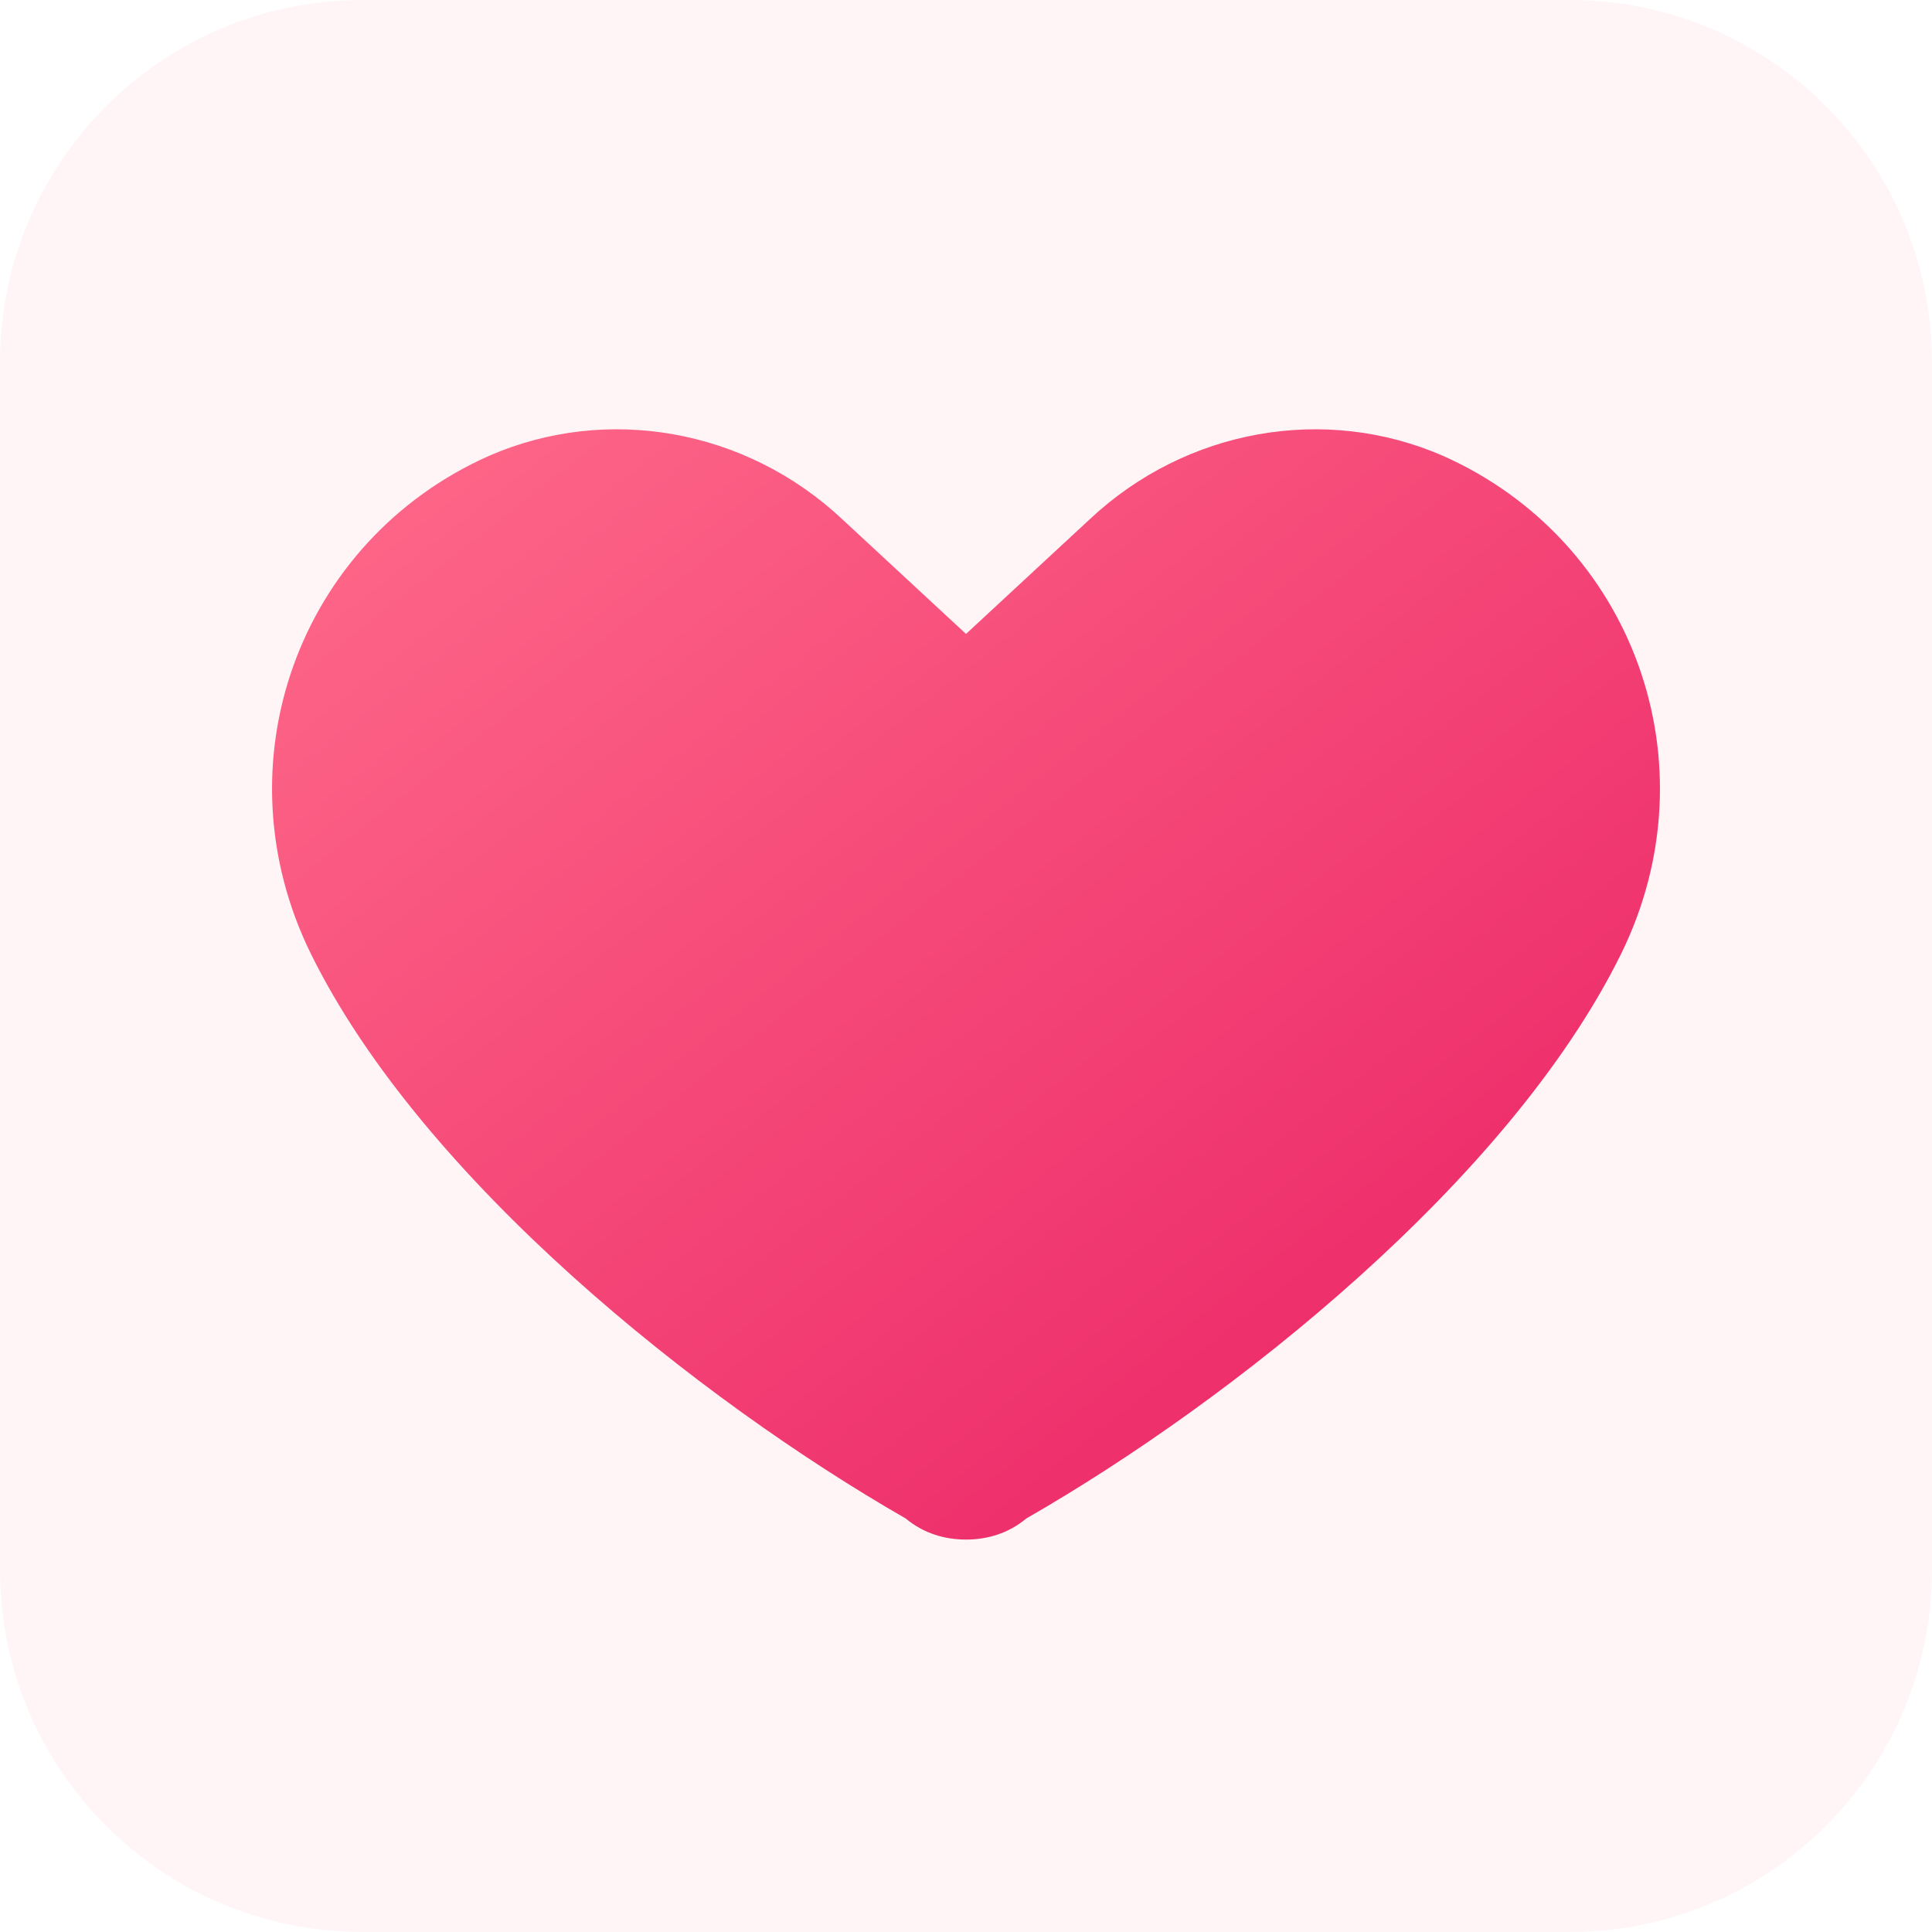
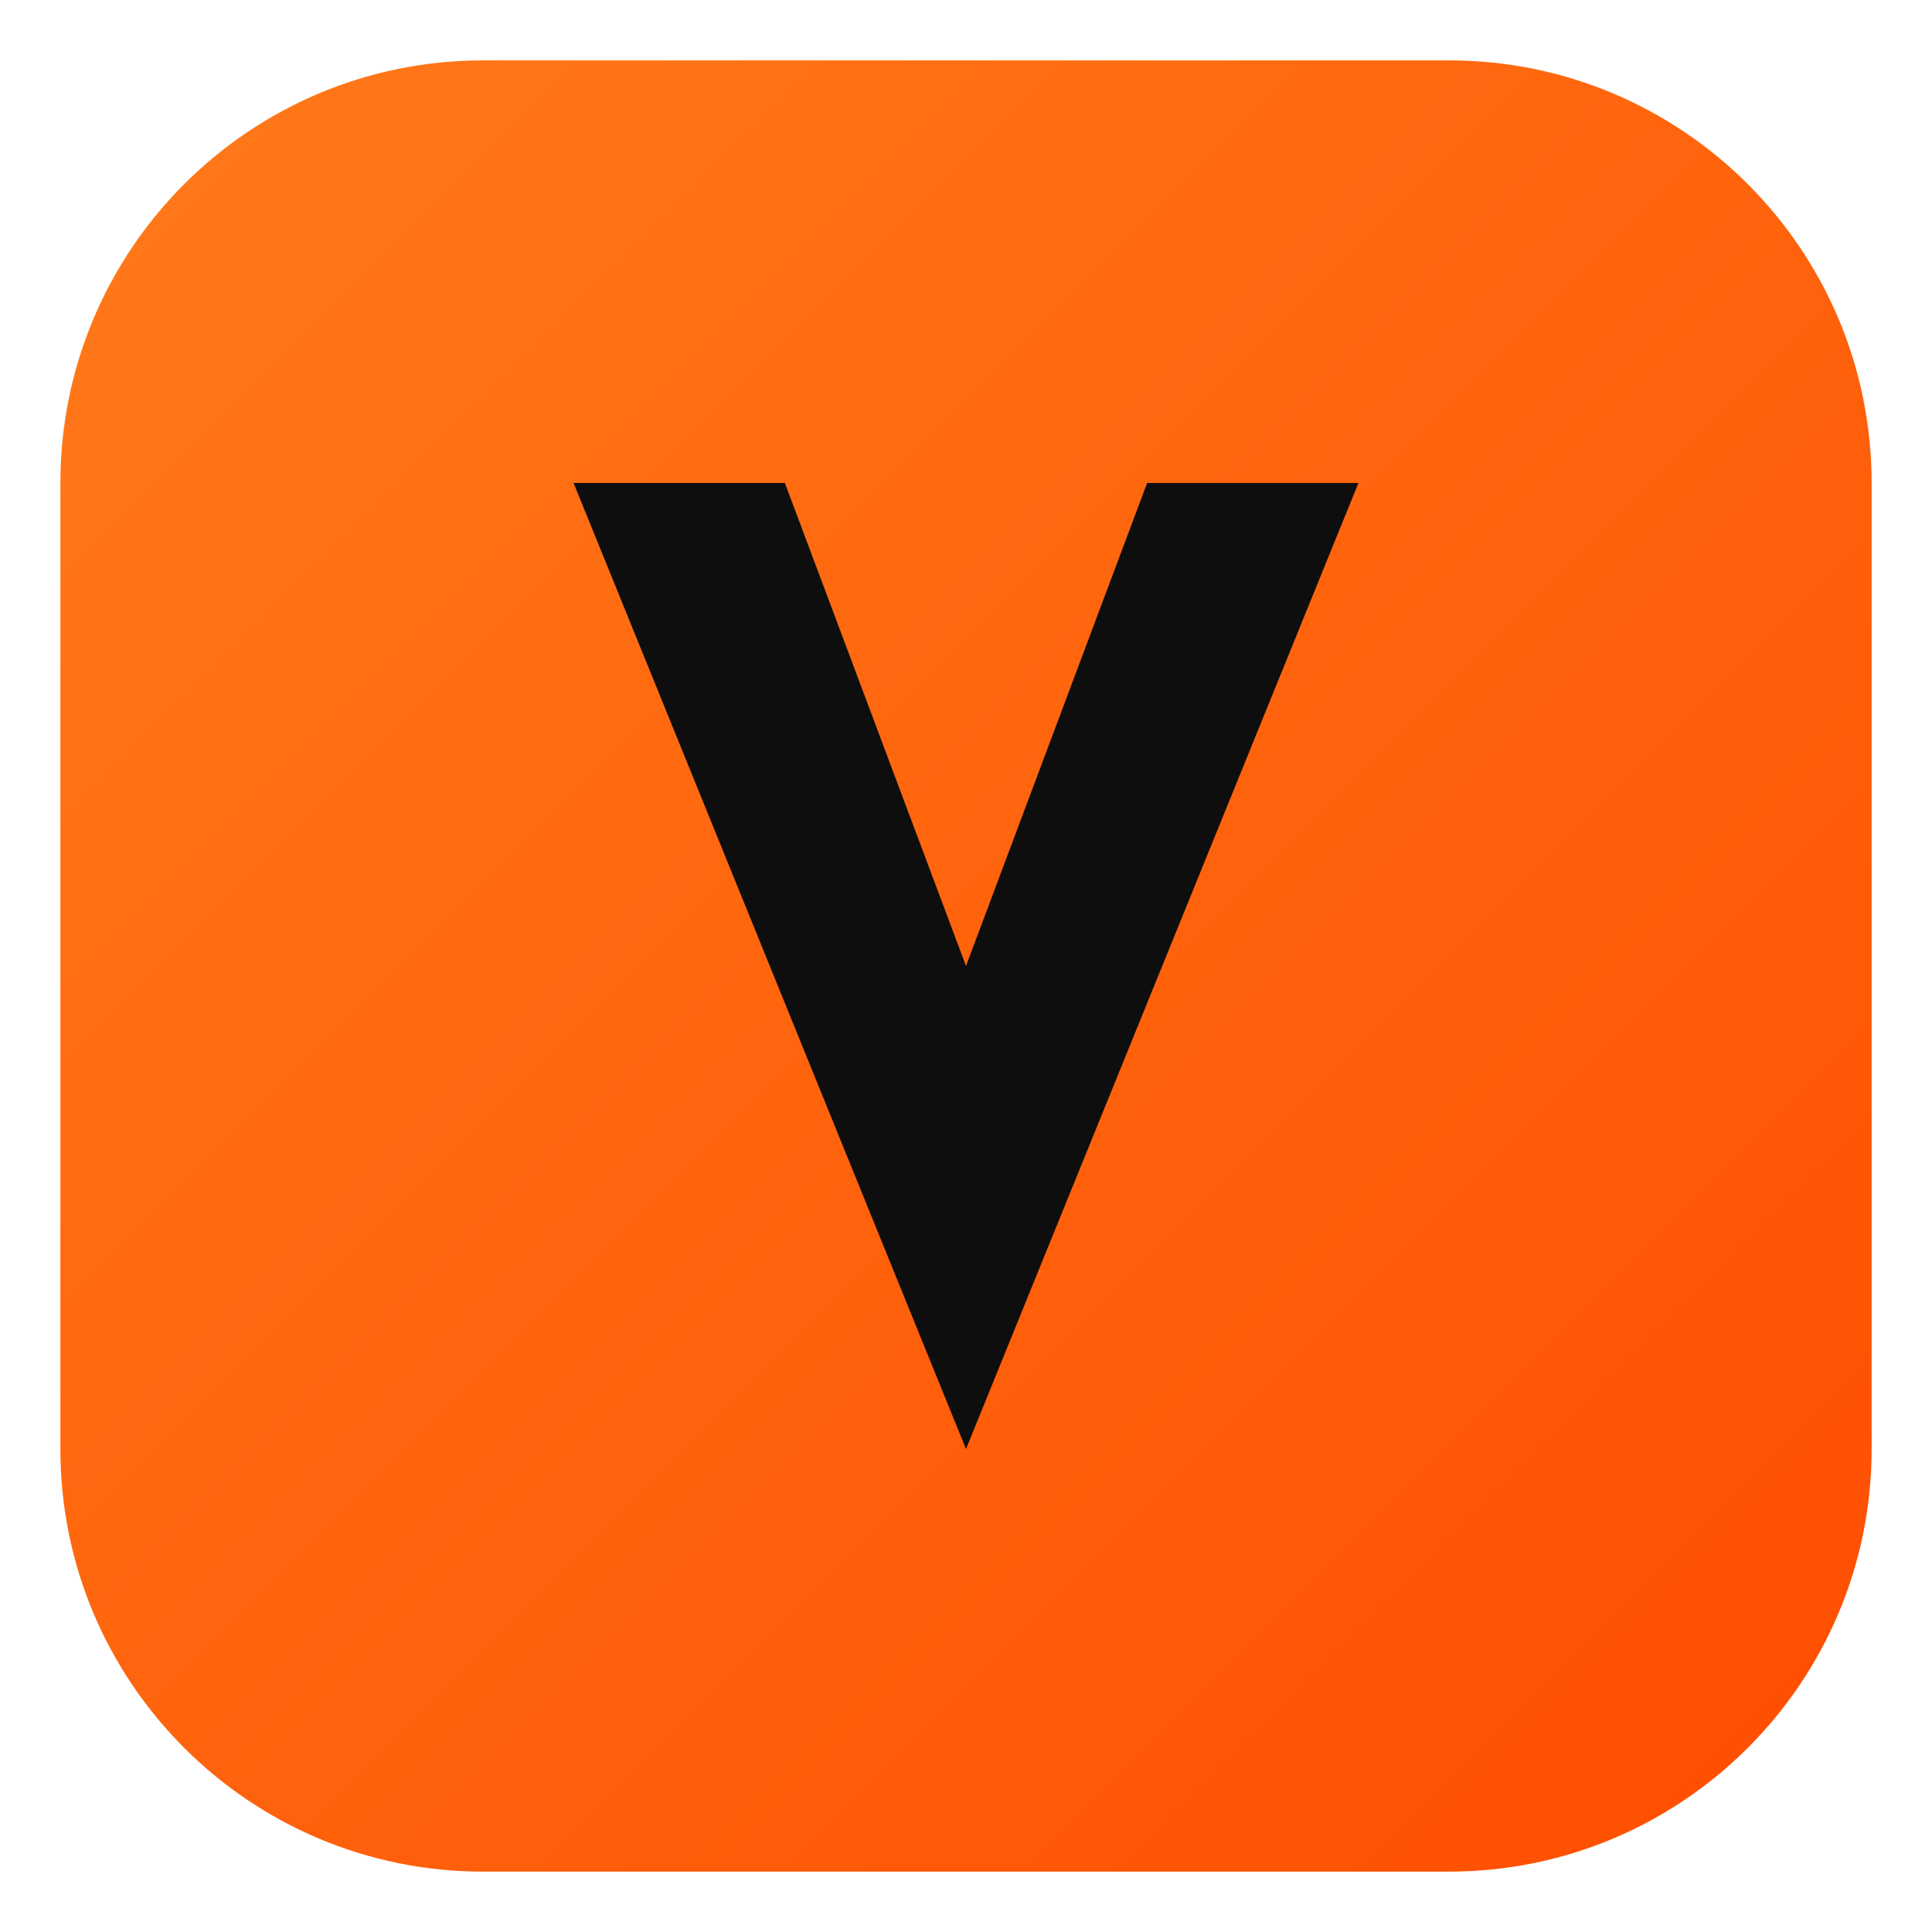
- <svg xmlns="http://www.w3.org/2000/svg" viewBox="0 0 64 64">
+ <svg xmlns="http://www.w3.org/2000/svg" width="256" height="256" viewBox="0 0 256 256">
  <defs>
    <linearGradient id="g" x1="0" y1="0" x2="1" y2="1">
-       <stop offset="0%" stop-color="#FF6B8A" />
-       <stop offset="100%" stop-color="#E91E63" />
+       <stop offset="0%" stop-color="#FF7A1A" />
+       <stop offset="100%" stop-color="#FF4D00" />
    </linearGradient>
  </defs>
-   <rect width="64" height="64" rx="12" ry="12" fill="#FFF5F7" />
-   <path fill="url(#g)" d="M32 51c-.7 0-1.4-.2-2-.7C23.2 46.4 14 39.1 10.3 31.6 7.2 25.3 9.9 17.9 16.2 15.1c3.9-1.7 8.5-.9 11.7 2.1l4.1 3.8 4.1-3.8c3.2-3 7.8-3.8 11.7-2.1 6.3 2.8 9 10.2 5.9 16.5C50 39.1 40.8 46.4 34 50.3c-.6.5-1.3.7-2 .7Z" />
+   <rect x="8" y="8" width="240" height="240" rx="56" fill="url(#g)" />
+   <path d="M76 64l52 128 52-128h-28l-24 64-24-64H76z" fill="#0E0E0F" />
</svg>
